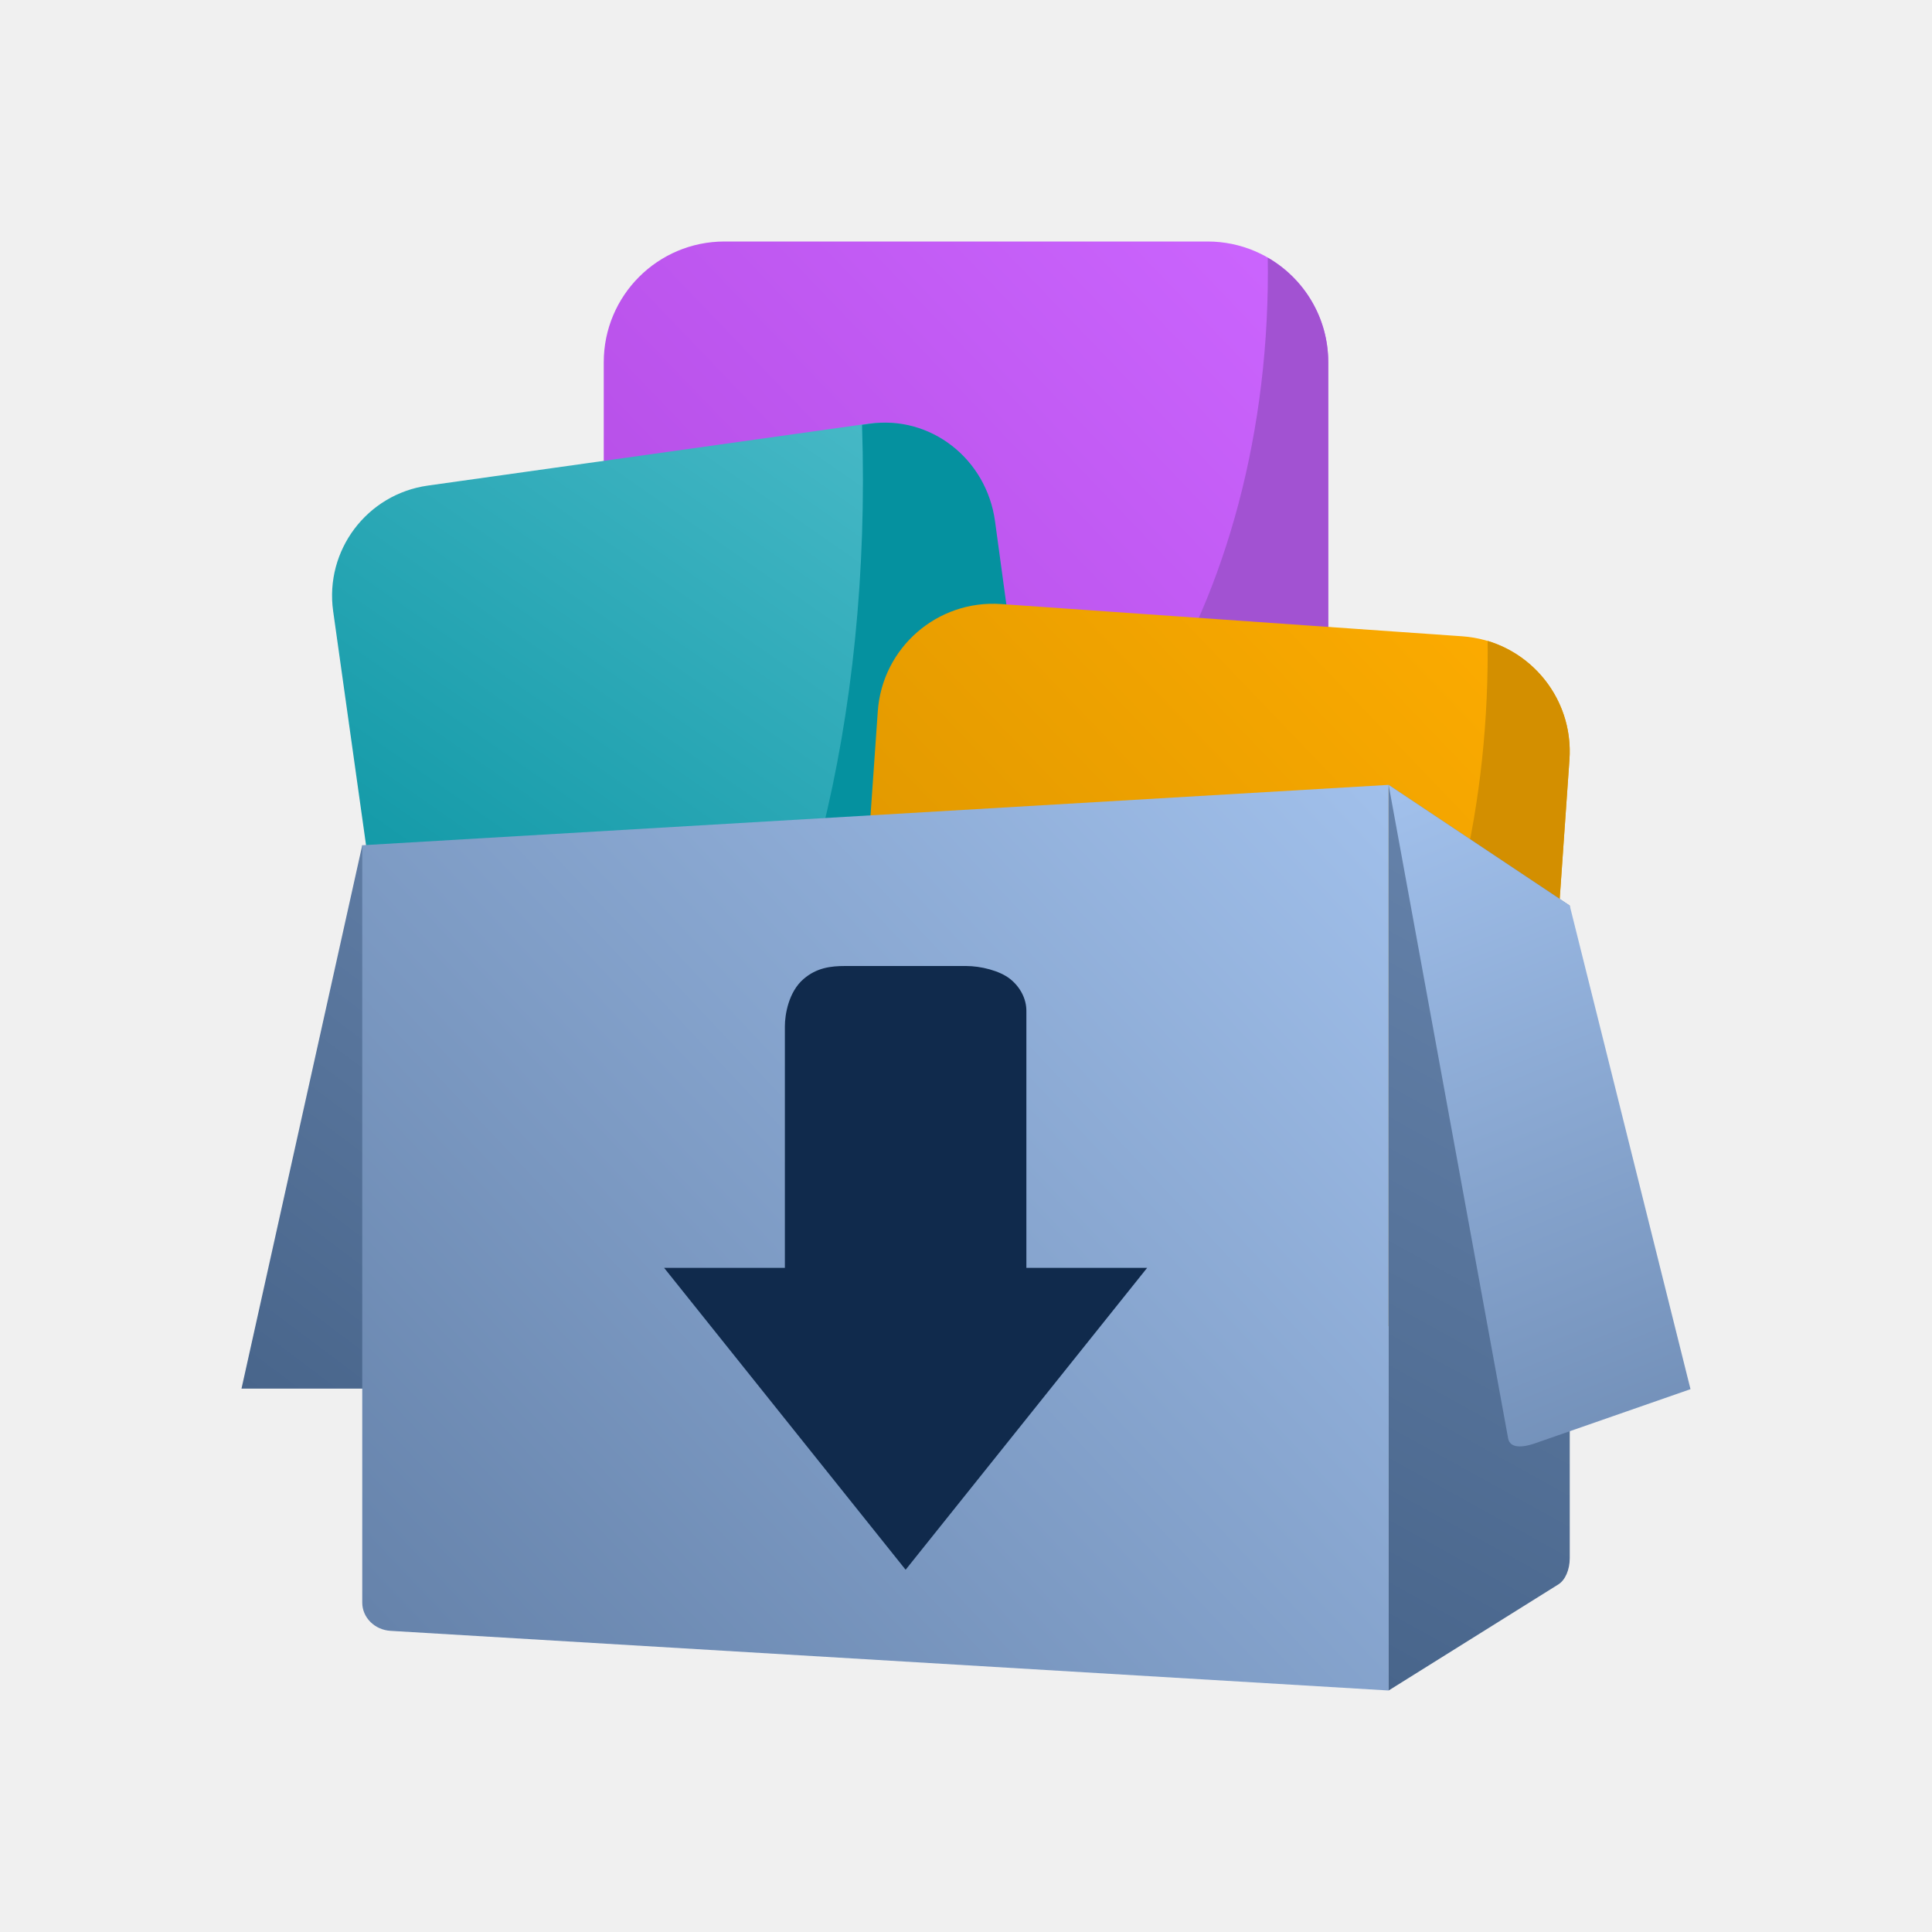
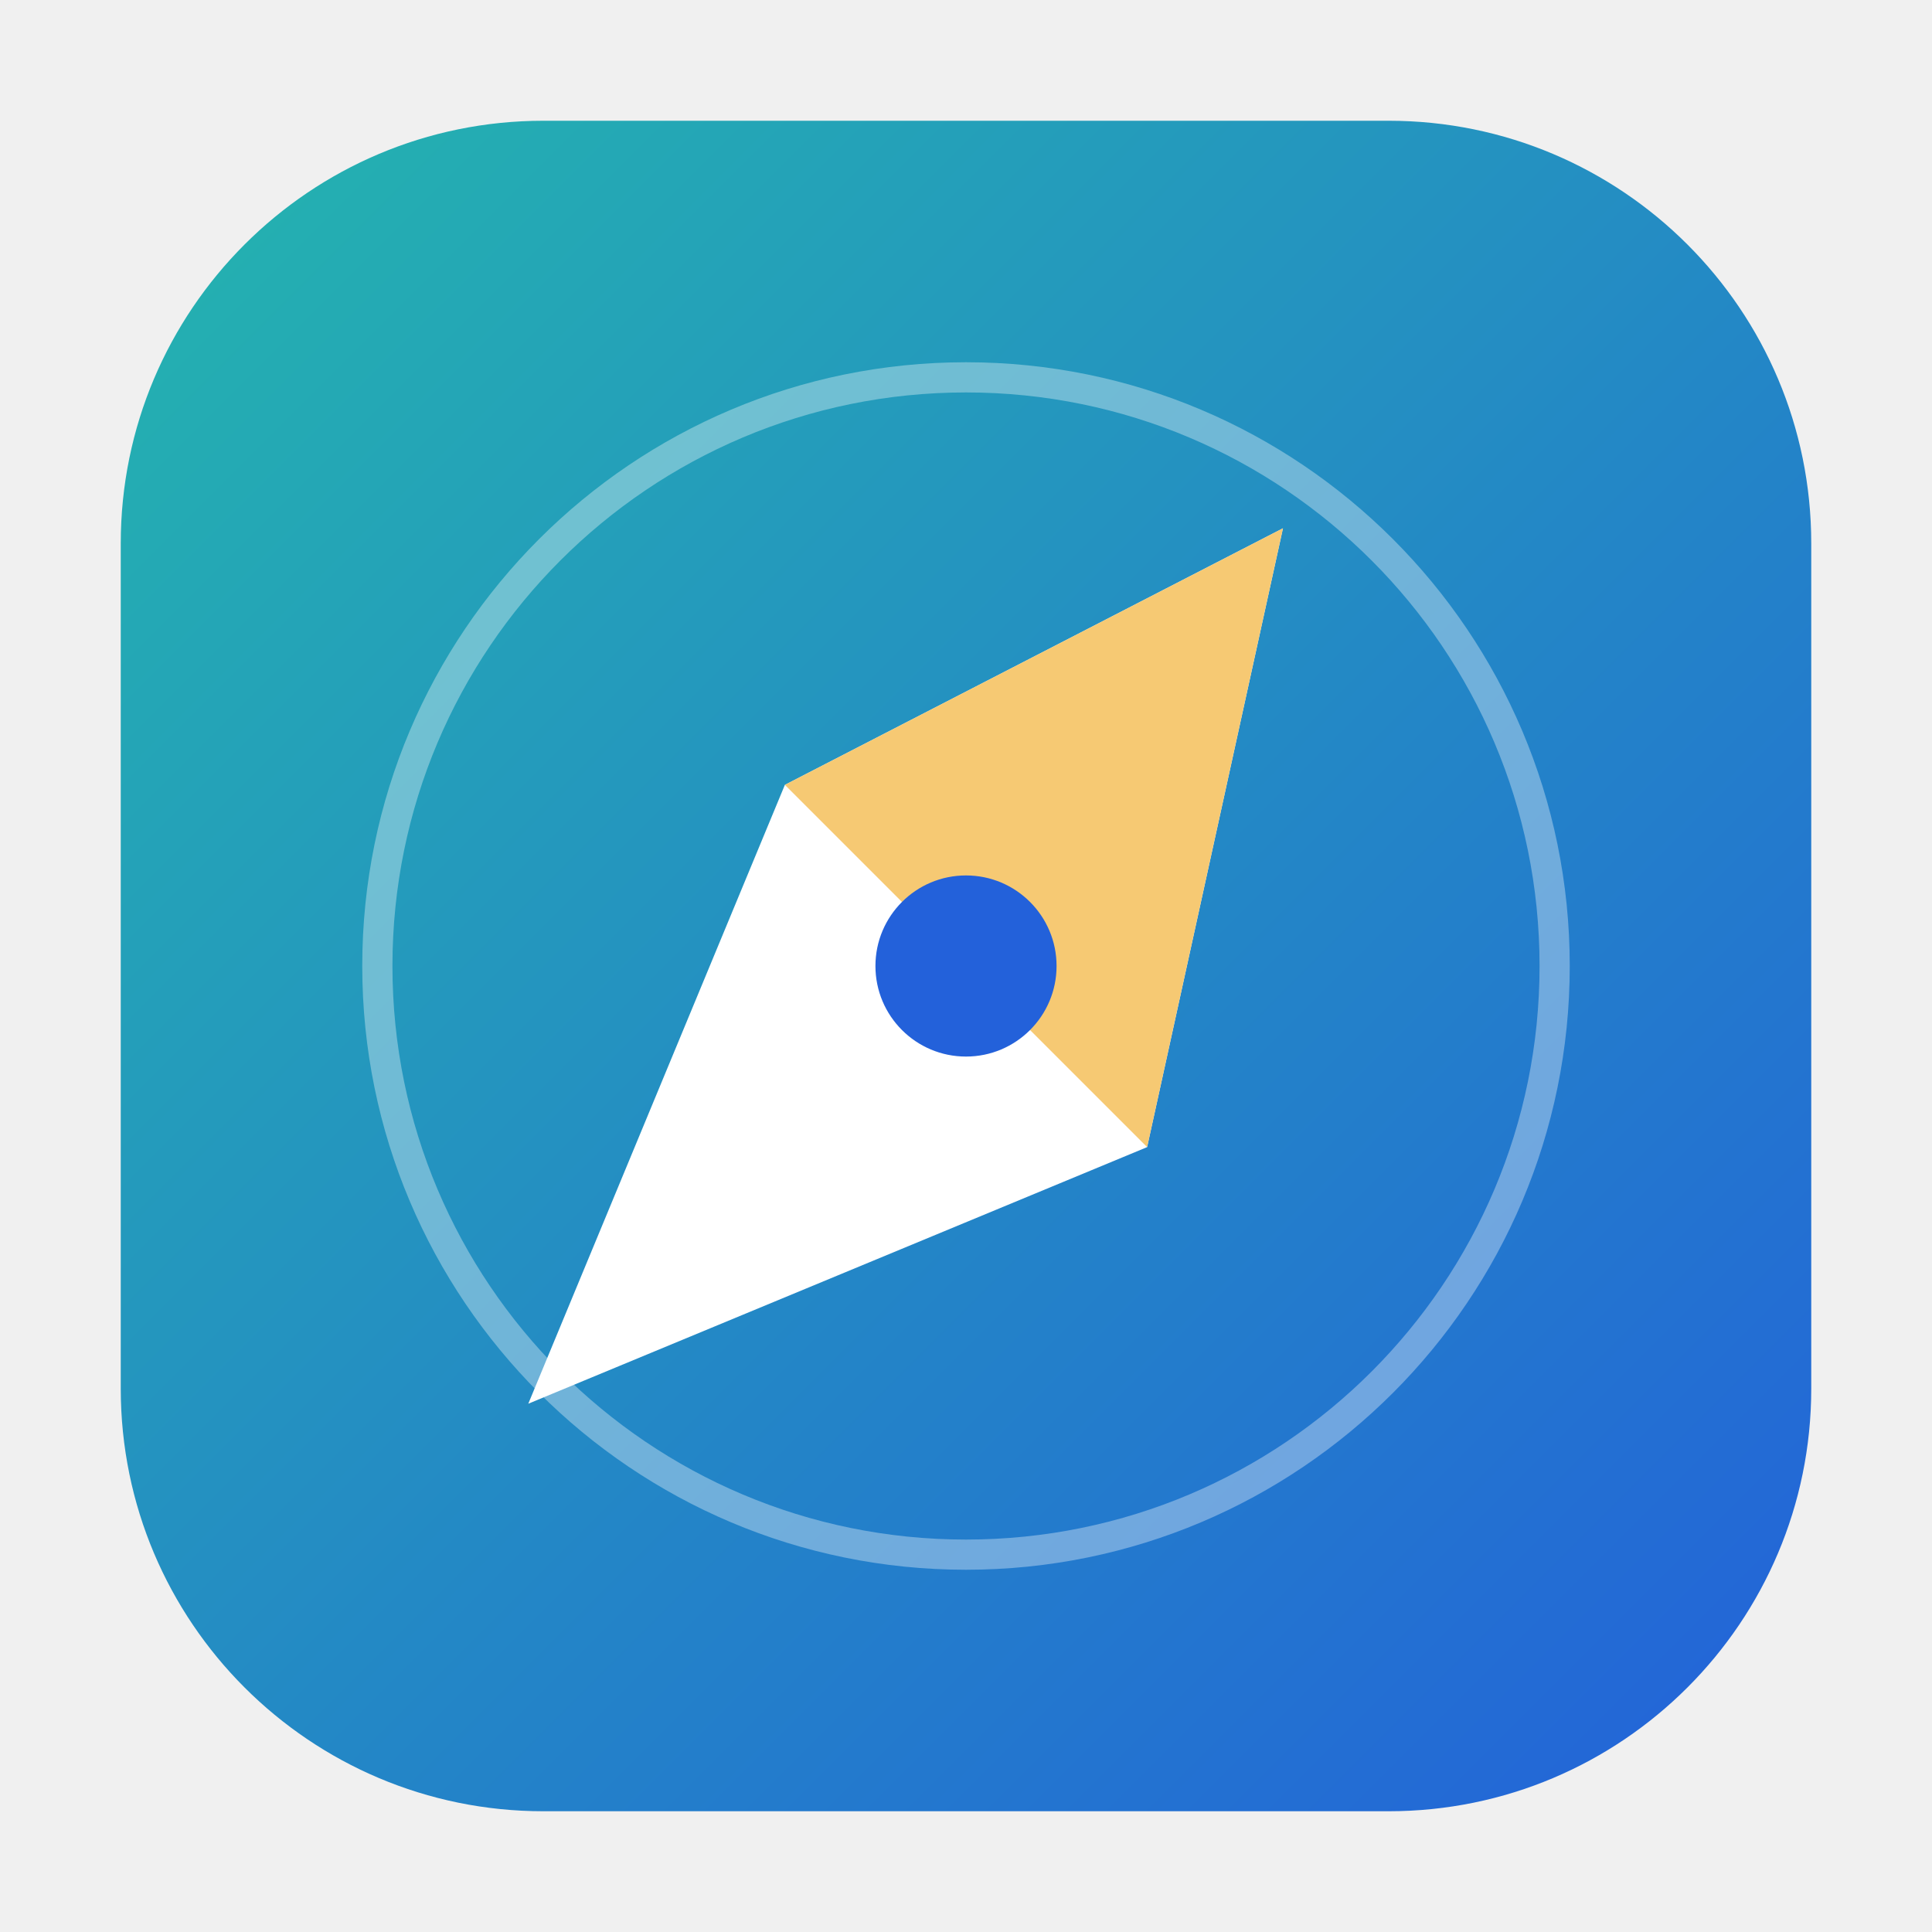
- <svg xmlns="http://www.w3.org/2000/svg" width="32" height="32" viewBox="0 0 32 32" fill="none">
-   <path d="M4 23H9.651C9.924 23 10.27 22.978 10.335 22.713L12 15.417L6 14L4 23Z" fill="url(#paint0_linear_2439_1966)" />
-   <path d="M10 6C10 4.895 10.895 4 12 4H20C21.105 4 22 4.895 22 6V14C22 15.105 21.105 16 20 16H12C10.895 16 10 15.105 10 14V6Z" fill="url(#paint1_linear_2439_1966)" />
-   <path d="M14 14.956C17.866 14.956 21 10.278 21 4.508C21 4.428 20.999 4.348 20.998 4.268C21.597 4.613 22 5.26 22 6.001V14.001C22 15.106 21.105 16.001 20 16.001H12C10.895 16.001 10 15.106 10 14.001V13.083C11.134 14.264 12.513 14.956 14 14.956Z" fill="#A252D2" />
-   <path d="M5.518 10.122C5.377 9.116 6.078 8.185 7.085 8.043L14.378 7.018C15.384 6.877 16.315 7.578 16.457 8.585L17.482 15.878C17.623 16.884 16.922 17.815 15.915 17.957L8.622 18.982C7.616 19.123 6.685 18.422 6.543 17.415L5.518 10.122Z" fill="url(#paint2_linear_2439_1966)" />
-   <path d="M11.13 19C13.007 16.957 14.293 12.777 14.293 7.953C14.293 7.645 14.288 7.339 14.278 7.037L14.402 7.019C15.409 6.873 16.34 7.596 16.481 8.635L17.506 16.158C17.647 17.196 16.946 18.157 15.939 18.303L11.13 19Z" fill="#05919F" />
-   <path d="M14.539 11.781C14.613 10.726 15.527 9.931 16.582 10.005L24.219 10.539C25.274 10.613 26.069 11.527 25.995 12.582L25.461 20.219C25.387 21.274 24.473 22.069 23.418 21.995L15.781 21.461C14.726 21.387 13.931 20.473 14.005 19.418L14.539 11.781Z" fill="url(#paint3_linear_2439_1966)" />
-   <path d="M18.647 20.848C21.957 20.848 24.641 16.35 24.641 10.801C24.641 10.739 24.64 10.677 24.64 10.615C25.477 10.867 26.059 11.672 25.995 12.581L25.461 20.219C25.387 21.274 24.473 22.069 23.418 21.995L15.781 21.461C14.726 21.387 13.931 20.472 14.005 19.418L14.144 17.431C15.242 19.526 16.853 20.848 18.647 20.848Z" fill="#D38F00" />
-   <path d="M6 14L23 13V28L6.471 27.012C6.206 26.997 6 26.792 6 26.544V14Z" fill="url(#paint4_linear_2439_1966)" />
-   <path d="M23 13L26 15V25.808C26 25.999 25.925 26.172 25.811 26.243L23 28V13Z" fill="url(#paint5_linear_2439_1966)" />
-   <path d="M14 16C13.757 16 13.525 16.03 13.311 16.214C13.06 16.429 13 16.806 13 17V21H11L15 26L19 21H17V16.741C17 16.547 16.902 16.351 16.73 16.214C16.557 16.077 16.244 16 16 16H14Z" fill="#102A4C" />
-   <path d="M24.979 23.822C25.009 24.004 25.245 23.969 25.419 23.908L28 23.009L26 15L23 13L24.979 23.822Z" fill="url(#paint6_linear_2439_1966)" />
+ <svg xmlns="http://www.w3.org/2000/svg" width="128" height="128" viewBox="0 0 128 128">
  <defs>
-     <linearGradient id="paint0_linear_2439_1966" x1="4.025" y1="23" x2="10.551" y2="14.306" gradientUnits="userSpaceOnUse">
-       <stop stop-color="#48658B" />
-       <stop offset="1" stop-color="#6582AA" />
-     </linearGradient>
-     <linearGradient id="paint1_linear_2439_1966" x1="10" y1="16" x2="22.247" y2="4.258" gradientUnits="userSpaceOnUse">
-       <stop stop-color="#AE46DE" />
-       <stop offset="1" stop-color="#CC66FF" />
-     </linearGradient>
-     <linearGradient id="paint2_linear_2439_1966" x1="7.563" y1="18.959" x2="15.751" y2="7.164" gradientUnits="userSpaceOnUse">
-       <stop stop-color="#05919F" />
-       <stop offset="1" stop-color="#49BAC8" />
-     </linearGradient>
-     <linearGradient id="paint3_linear_2439_1966" x1="14" y1="22" x2="26.247" y2="10.258" gradientUnits="userSpaceOnUse">
-       <stop stop-color="#D38F00" />
-       <stop offset="1" stop-color="#FFAD00" />
-     </linearGradient>
-     <linearGradient id="paint4_linear_2439_1966" x1="6" y1="27.121" x2="22.029" y2="11.972" gradientUnits="userSpaceOnUse">
-       <stop stop-color="#6582AA" />
-       <stop offset="1" stop-color="#A1C0EB" />
-     </linearGradient>
-     <linearGradient id="paint5_linear_2439_1966" x1="23" y1="28" x2="29.311" y2="16.589" gradientUnits="userSpaceOnUse">
-       <stop stop-color="#48658B" />
-       <stop offset="1" stop-color="#6582AA" />
-     </linearGradient>
-     <linearGradient id="paint6_linear_2439_1966" x1="28" y1="27.012" x2="22.492" y2="13.457" gradientUnits="userSpaceOnUse">
-       <stop stop-color="#6582AA" />
-       <stop offset="1" stop-color="#A1C0EB" />
+     <linearGradient id="bg" x2="1" y2="1">
+       <stop stop-color="#24b5ae" />
+       <stop offset="1" stop-color="#2361da" />
    </linearGradient>
  </defs>
+   <rect x="8" y="8" width="112" height="112" rx="28" fill="url(#bg)" />
+   <circle cx="64" cy="64" r="39" fill="none" stroke="#fff" stroke-opacity=".35" stroke-width="2" />
+   <path d="M85 35 76 76 35 93 52 52Z" fill="#fff" />
+   <path d="m85 35-9 41-24-24Z" fill="#f6c973" />
+   <circle cx="64" cy="64" r="6" fill="#2361da" />
</svg>
